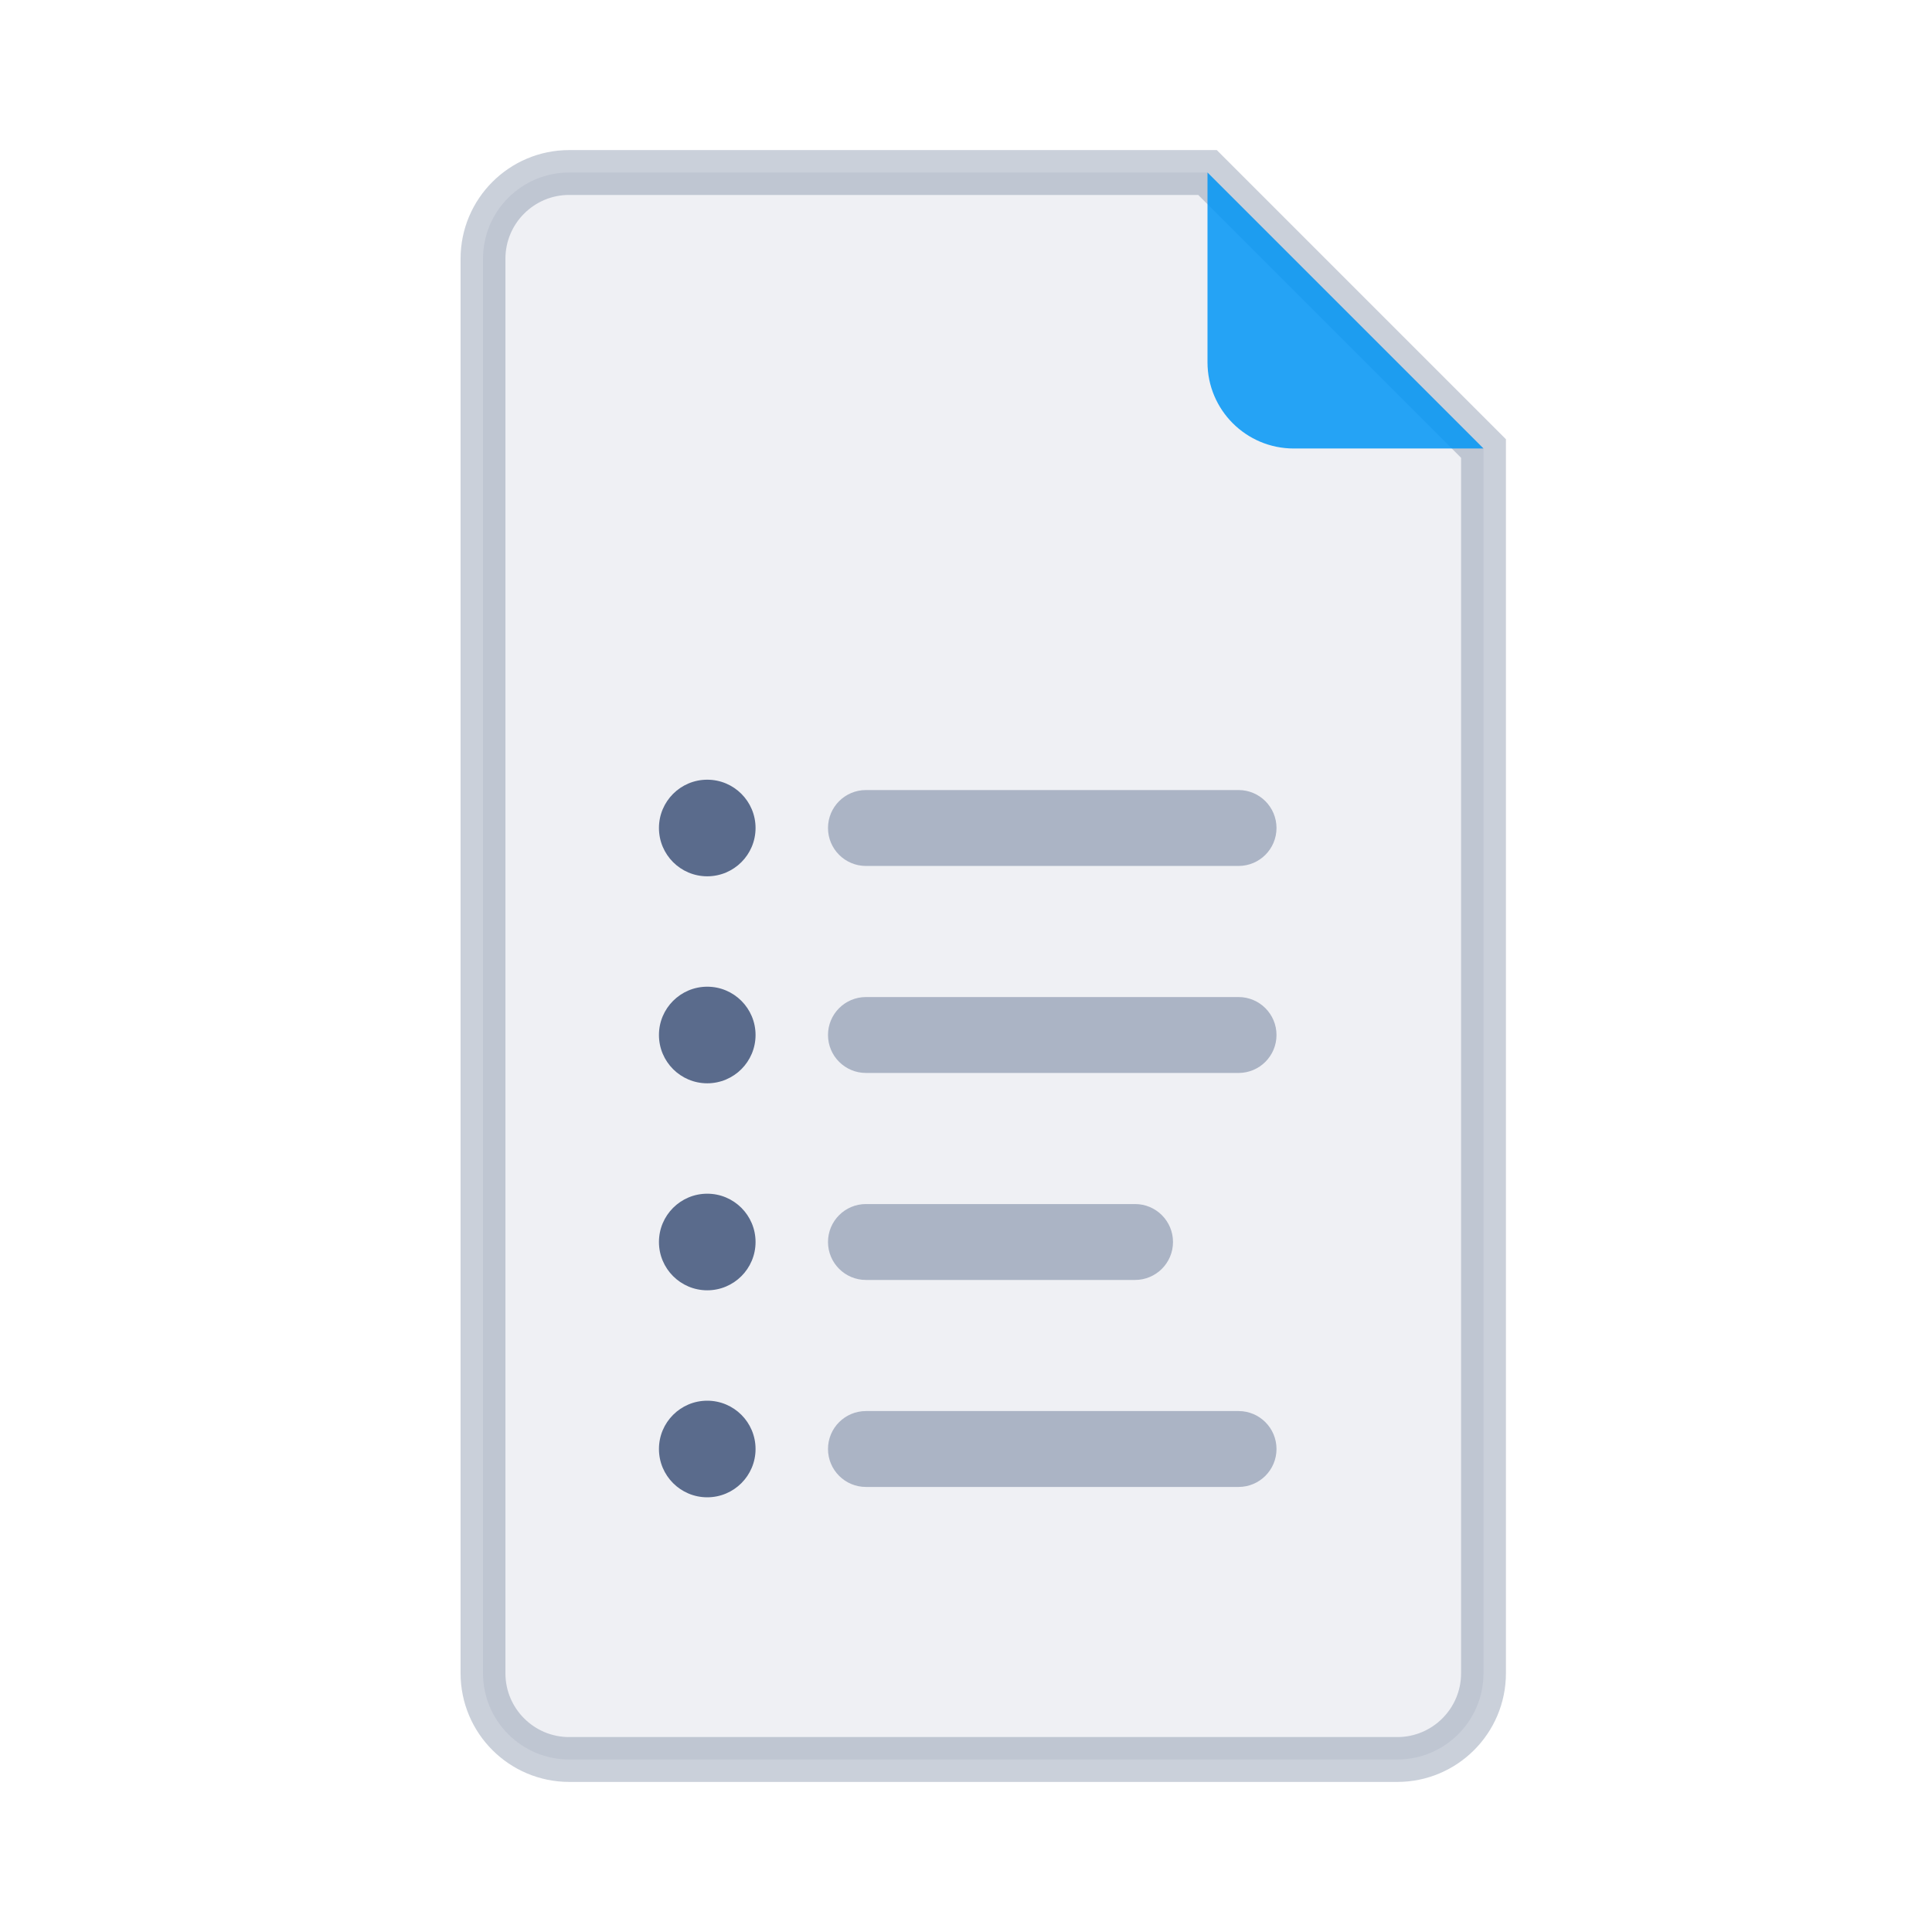
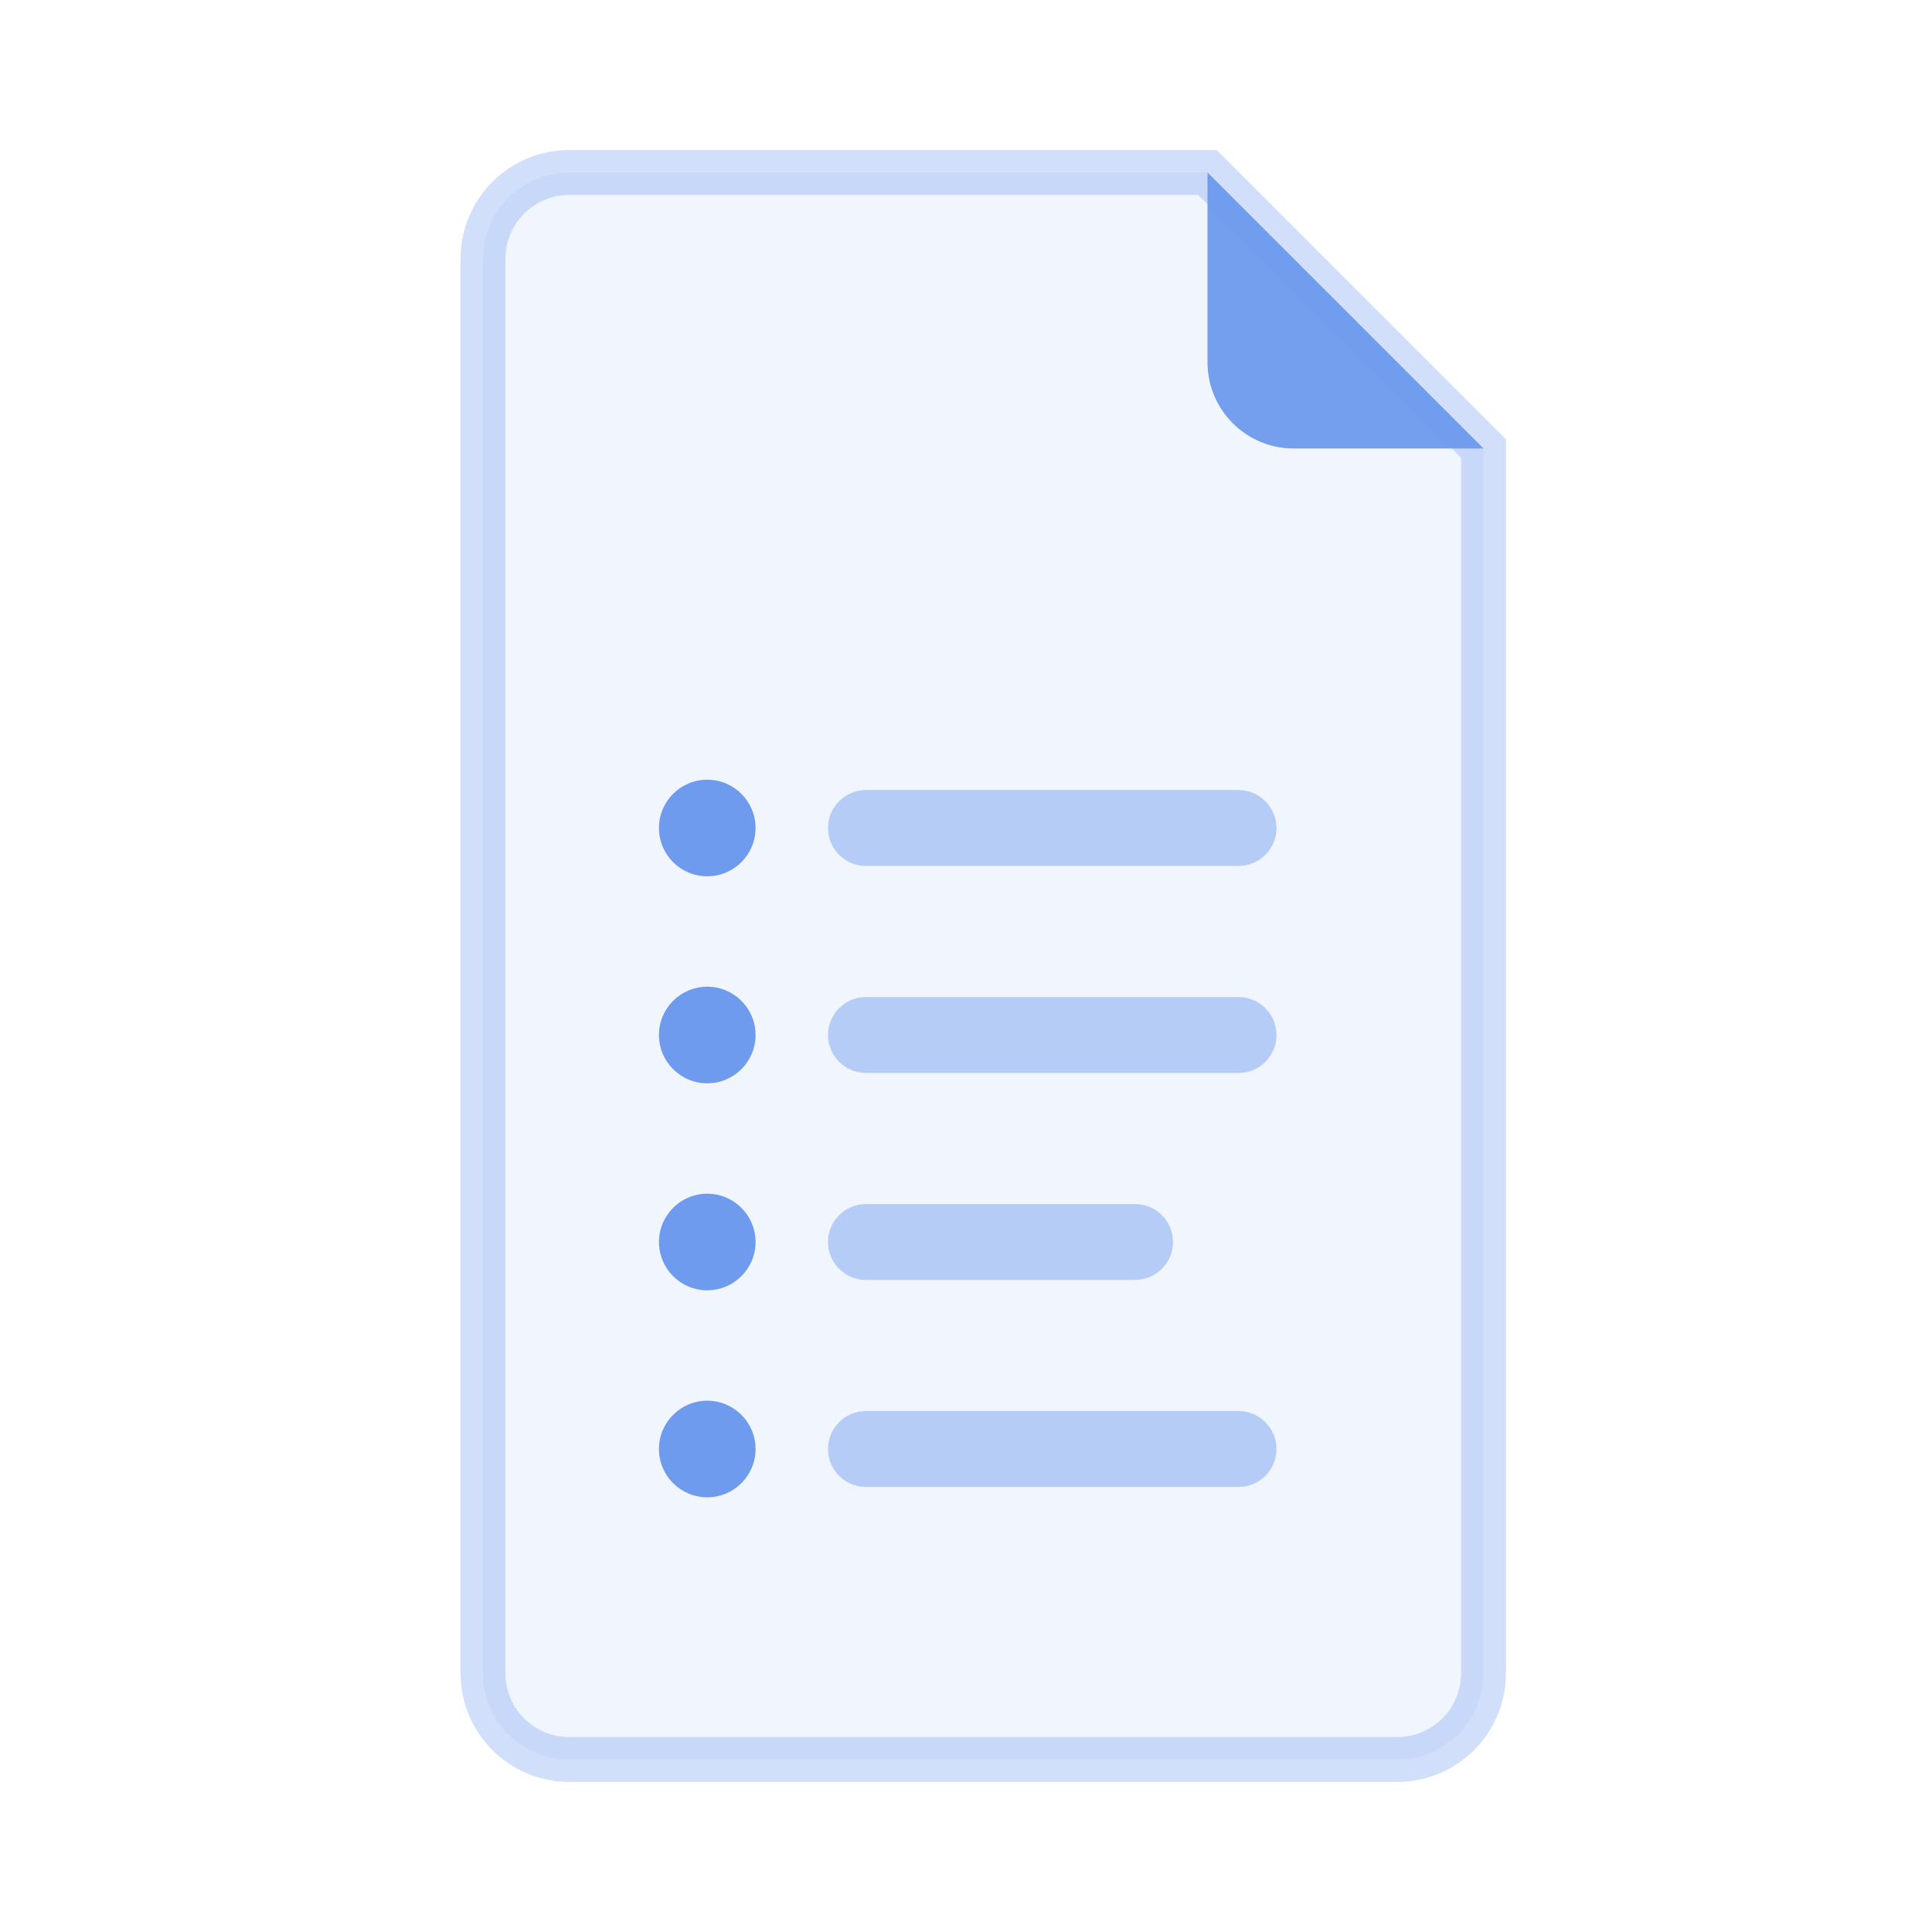
<svg xmlns="http://www.w3.org/2000/svg" width="56" height="56" viewBox="0 0 56 56">
-   <path d="M16.5 5 H35 L43 13 V48.5 A2.5 2.5 0 0 1 40.5 51 H16.5 A2.5 2.5 0 0 1 14 48.5 V7.5 A2.5 2.5 0 0 1 16.5 5 Z" fill="#5a6b8c" fill-opacity="0.10" stroke="#5a6b8c" stroke-opacity="0.32" stroke-width="1.3" />
-   <path d="M35 5 V10.5 A2.5 2.5 0 0 0 37.5 13 H43 Z" fill="#0295f6" fill-opacity="0.85" />
-   <circle cx="20.5" cy="24" r="1.4" fill="#5a6b8c" />
-   <rect x="24" y="22.9" width="13" height="2.2" rx="1.1" fill="#5a6b8c" fill-opacity="0.45" />
-   <circle cx="20.5" cy="30" r="1.4" fill="#5a6b8c" />
-   <rect x="24" y="28.9" width="13" height="2.2" rx="1.1" fill="#5a6b8c" fill-opacity="0.45" />
-   <circle cx="20.5" cy="36" r="1.4" fill="#5a6b8c" />
-   <rect x="24" y="34.9" width="10" height="2.2" rx="1.1" fill="#5a6b8c" fill-opacity="0.45" />
-   <circle cx="20.5" cy="42" r="1.4" fill="#5a6b8c" />
-   <rect x="24" y="40.9" width="13" height="2.2" rx="1.1" fill="#5a6b8c" fill-opacity="0.45" />
+   <path d="M16.5 5 H35 L43 13 V48.5 A2.5 2.5 0 0 1 40.5 51 H16.5 A2.5 2.5 0 0 1 14 48.5 V7.5 A2.5 2.5 0 0 1 16.5 5 Z" fill="#6E9BEE" fill-opacity="0.10" stroke="#6E9BEE" stroke-opacity="0.32" stroke-width="1.3" />
+   <path d="M35 5 V10.5 A2.5 2.5 0 0 0 37.5 13 H43 Z" fill="#6E9BEE" fill-opacity="0.95" />
+   <circle cx="20.5" cy="24" r="1.4" fill="#6E9BEE" />
+   <rect x="24" y="22.9" width="13" height="2.2" rx="1.1" fill="#6E9BEE" fill-opacity="0.45" />
+   <circle cx="20.5" cy="30" r="1.4" fill="#6E9BEE" />
+   <rect x="24" y="28.9" width="13" height="2.2" rx="1.1" fill="#6E9BEE" fill-opacity="0.45" />
+   <circle cx="20.5" cy="36" r="1.4" fill="#6E9BEE" />
+   <rect x="24" y="34.9" width="10" height="2.2" rx="1.1" fill="#6E9BEE" fill-opacity="0.45" />
+   <circle cx="20.5" cy="42" r="1.4" fill="#6E9BEE" />
+   <rect x="24" y="40.9" width="13" height="2.2" rx="1.1" fill="#6E9BEE" fill-opacity="0.45" />
</svg>
